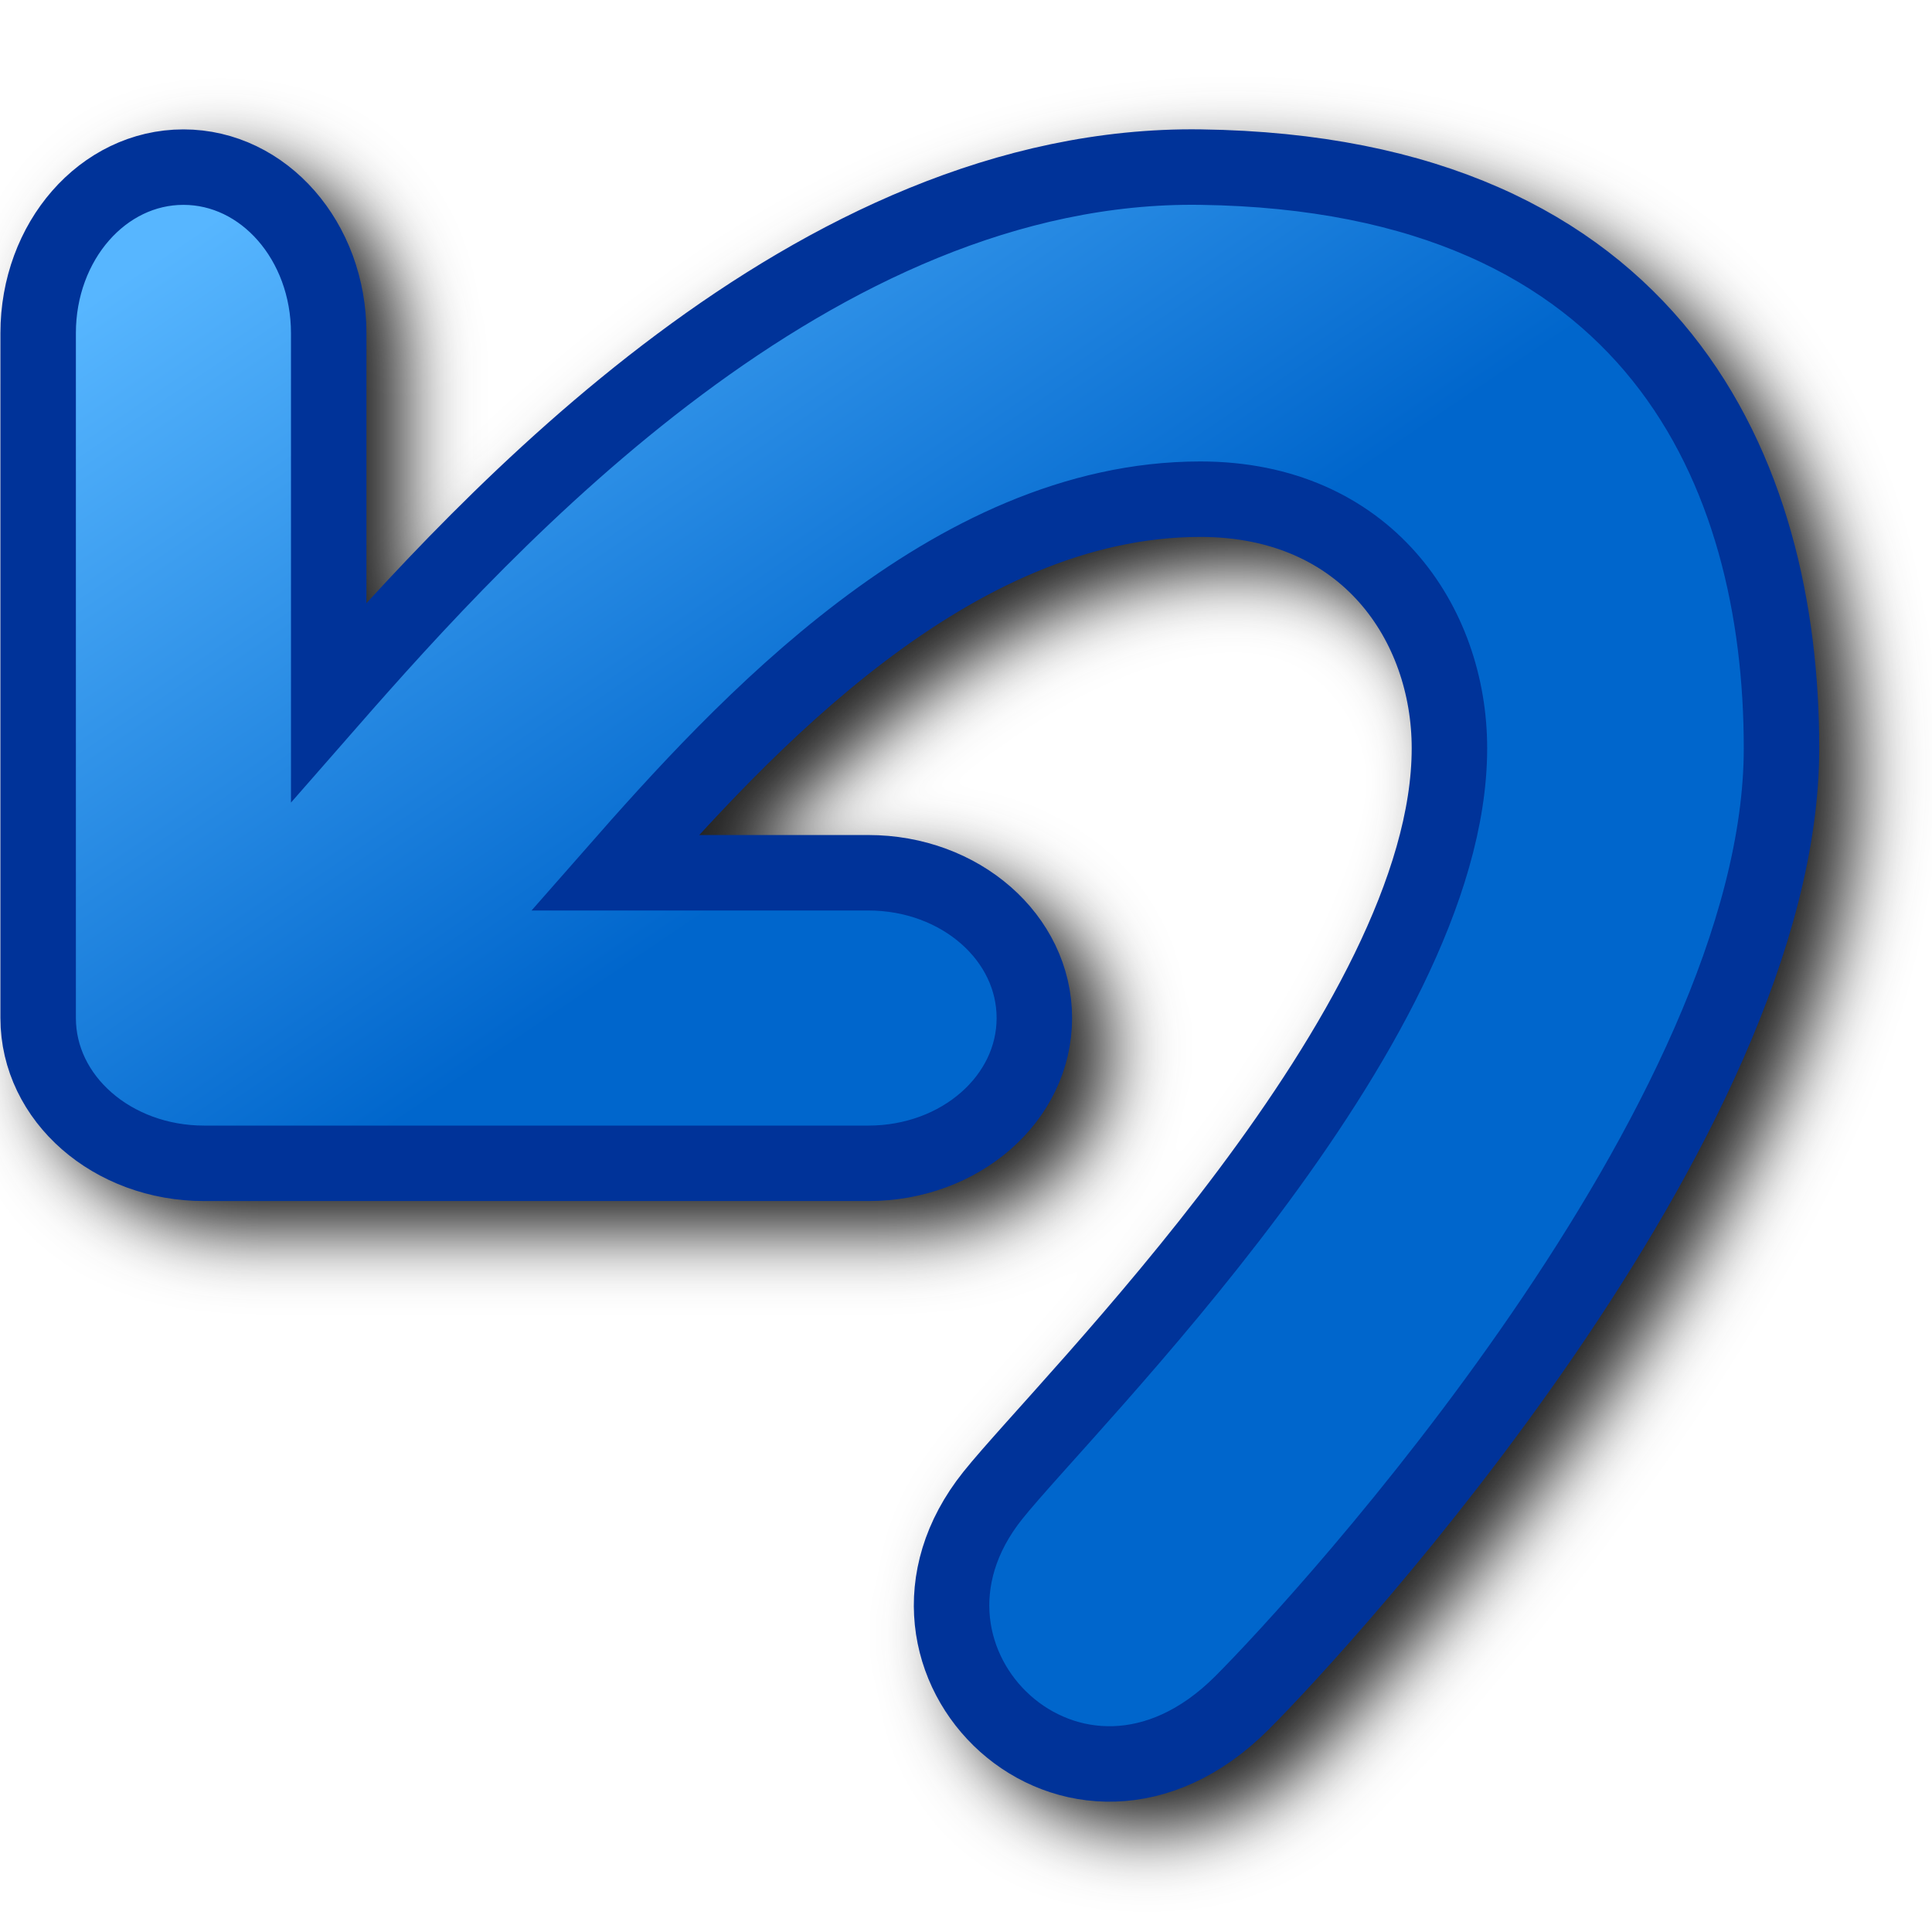
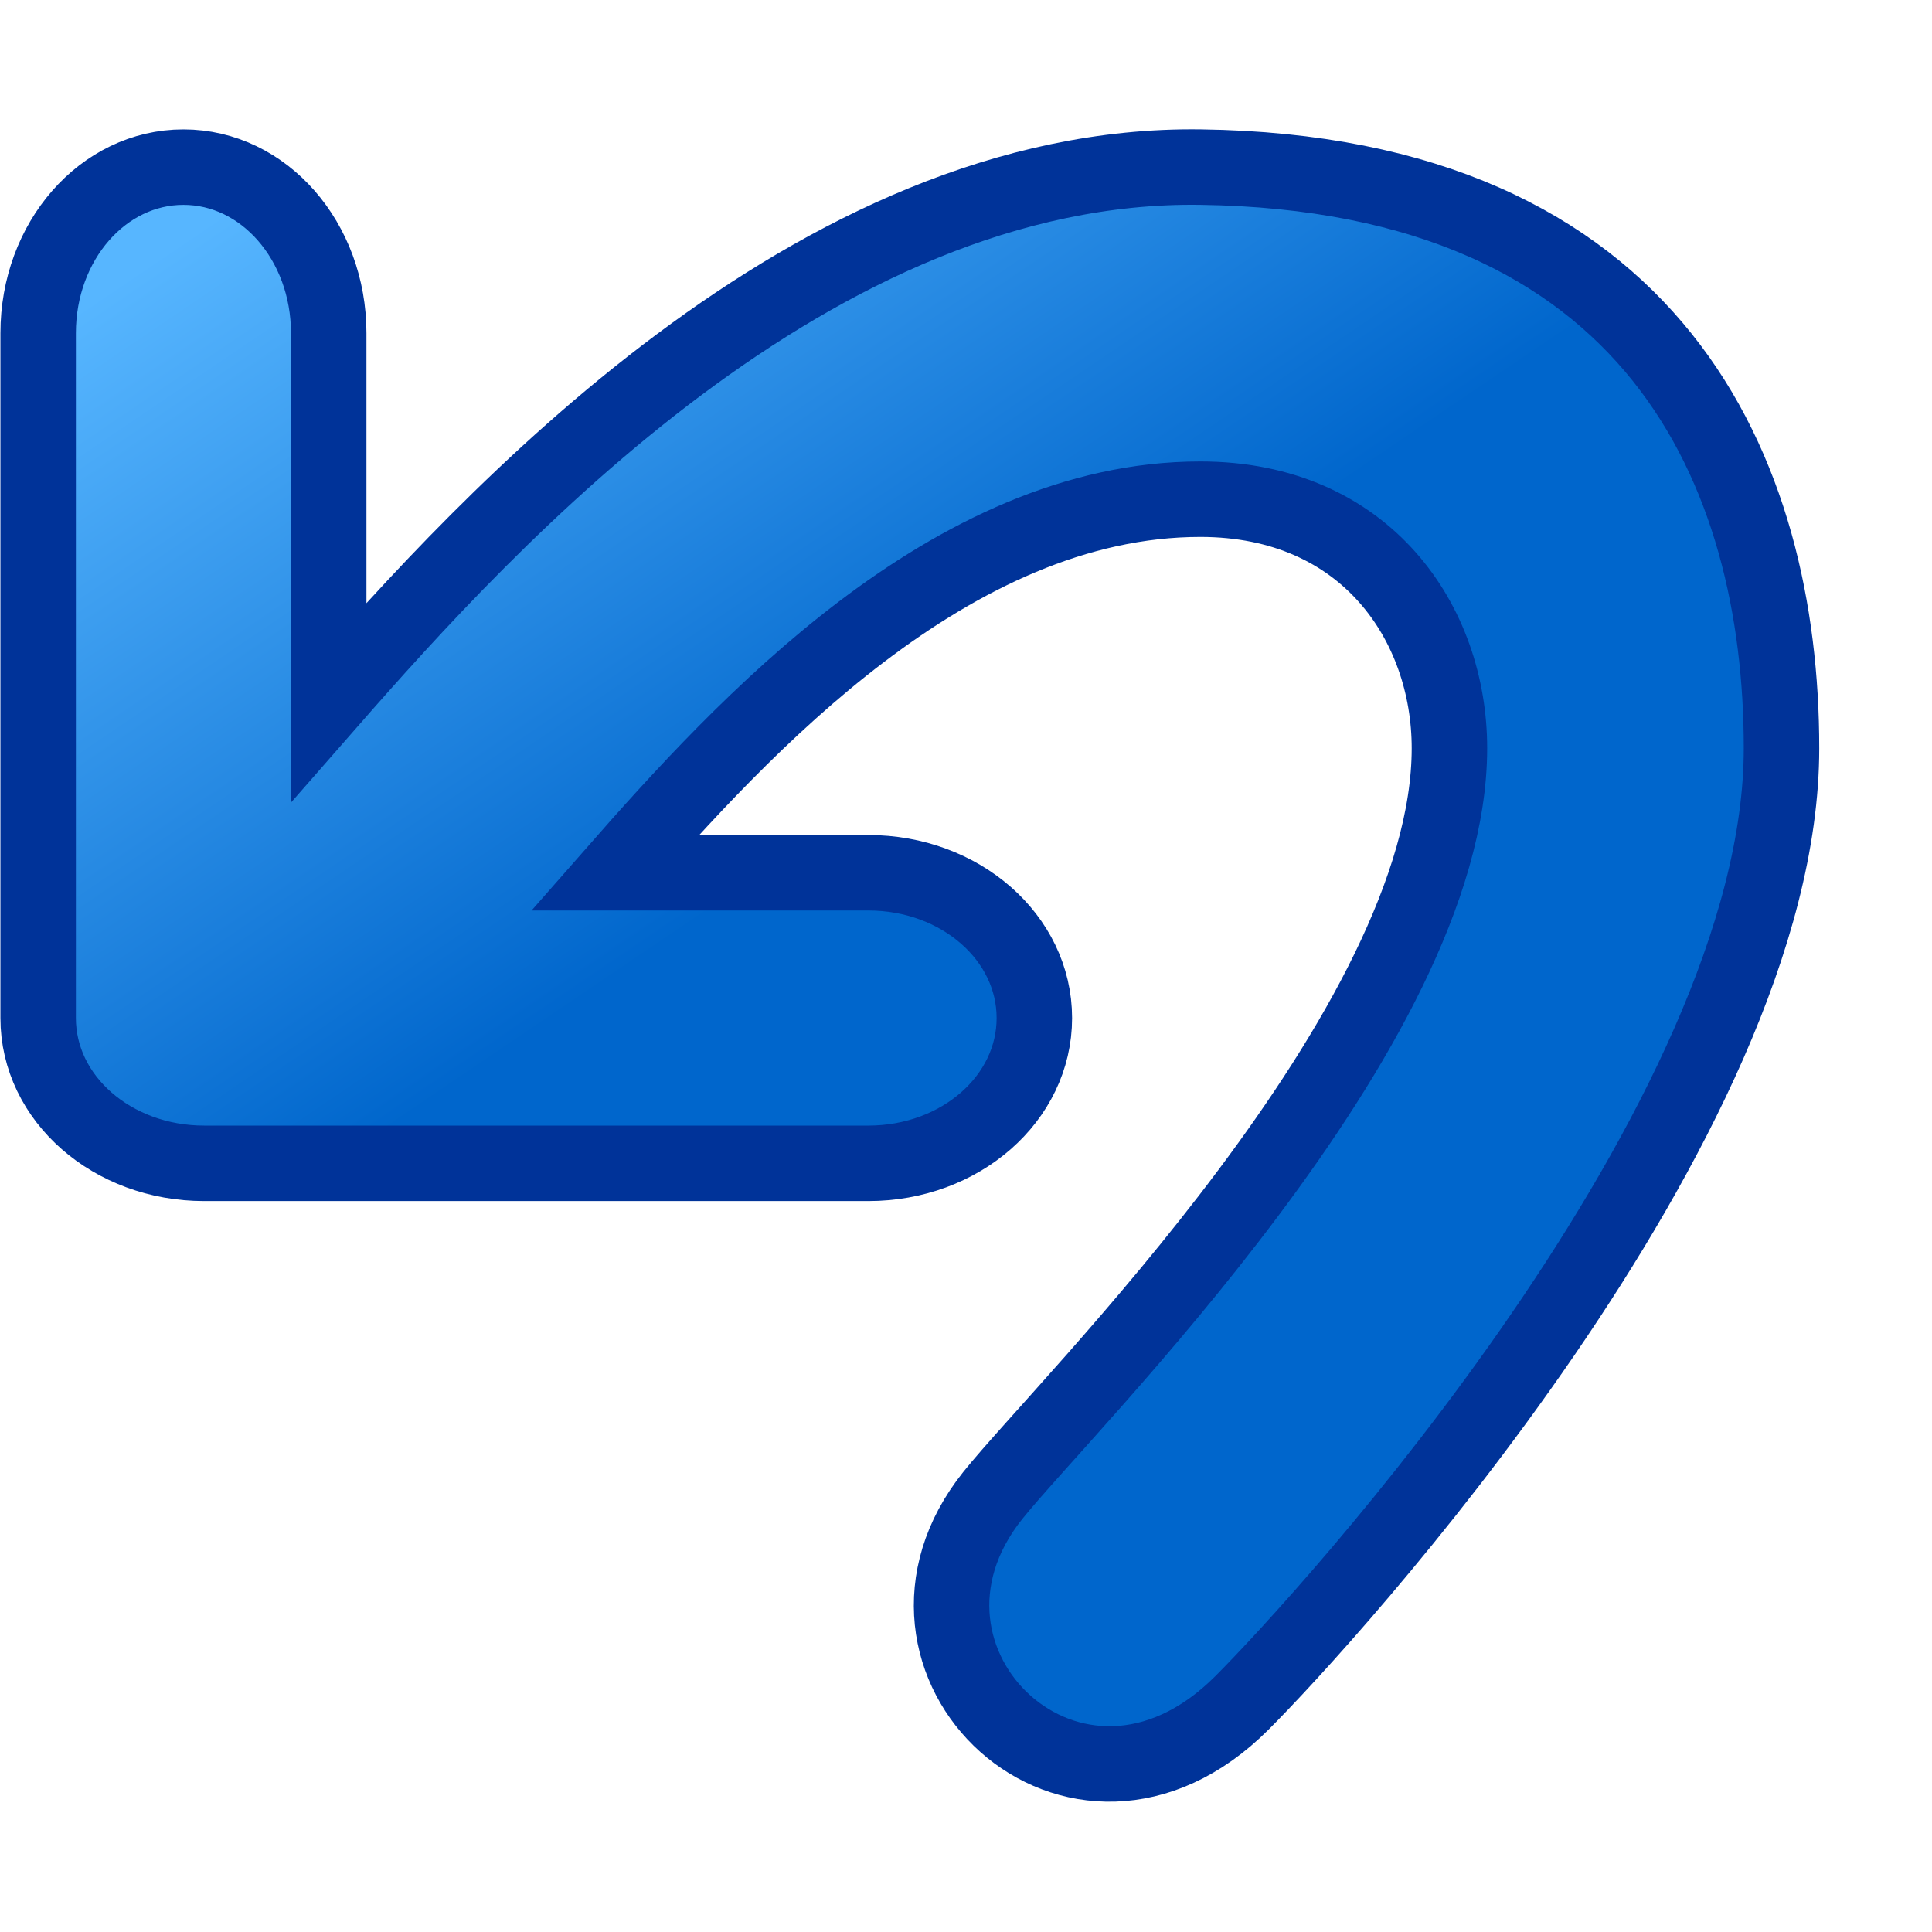
<svg xmlns="http://www.w3.org/2000/svg" xmlns:xlink="http://www.w3.org/1999/xlink" width="256" height="256" viewBox="0 0 256 256" version="1.1" id="svg8">
  <defs id="defs2">
    <linearGradient id="linearGradient893">
      <stop style="stop-color:#0066cc;stop-opacity:1" offset="0" id="stop889" />
      <stop id="stop899" offset="0.5" style="stop-color:#0066cc;stop-opacity:1" />
      <stop style="stop-color:#57b6ff;stop-opacity:1" offset="1" id="stop891" />
    </linearGradient>
    <linearGradient gradientTransform="matrix(41.57534,0,0,41.57534,-4143.347,-3607.329)" gradientUnits="userSpaceOnUse" y2="89.703" x2="102.403" y1="94.201" x1="105.446" id="linearGradient895-5" xlink:href="#linearGradient893" />
-     <filter style="color-interpolation-filters:sRGB" id="filter1005" x="-0.046" width="1.092" y="-0.05" height="1.1">
-       <feGaussianBlur stdDeviation="1.223" id="feGaussianBlur1007" />
-     </filter>
  </defs>
  <g id="layer1" transform="translate(-91.93755,-88.63687)">
-     <path id="path996" style="color:#000000;font-style:normal;font-variant:normal;font-weight:normal;font-stretch:normal;font-size:medium;line-height:normal;font-family:sans-serif;font-variant-ligatures:normal;font-variant-position:normal;font-variant-caps:normal;font-variant-numeric:normal;font-variant-alternates:normal;font-variant-east-asian:normal;font-feature-settings:normal;font-variation-settings:normal;text-indent:0;text-align:start;text-decoration:none;text-decoration-line:none;text-decoration-style:solid;text-decoration-color:#000000;letter-spacing:normal;word-spacing:normal;text-transform:none;writing-mode:lr-tb;direction:ltr;text-orientation:mixed;dominant-baseline:auto;baseline-shift:baseline;text-anchor:start;white-space:normal;shape-padding:0;shape-margin:0;inline-size:0;clip-rule:nonzero;display:inline;overflow:visible;visibility:visible;isolation:auto;mix-blend-mode:normal;color-interpolation:sRGB;color-interpolation-filters:linearRGB;solid-color:#000000;solid-opacity:1;vector-effect:none;fill:#212121;fill-opacity:1;fill-rule:nonzero;stroke:none;stroke-width:2.646;stroke-linecap:butt;stroke-linejoin:miter;stroke-miterlimit:4;stroke-dasharray:none;stroke-dashoffset:0;stroke-opacity:1;filter:url(#filter1005);color-rendering:auto;image-rendering:auto;shape-rendering:auto;text-rendering:auto;enable-background:accumulate;stop-color:#000000" d="m 134.748,94.274 c -12.519,0.142 -22.627,10.024 -28.656,16.694 v -9.549 c 0,-3.846 -2.782,-7.144 -6.416,-7.144 -3.633,0 -6.416,3.298 -6.416,7.144 v 24.01 c 0,3.633 3.298,6.416 7.144,6.416 h 23.283 c 3.846,0 7.143,-2.783 7.143,-6.416 0,-3.633 -3.297,-6.416 -7.143,-6.416 h -5.855 c 4.444,-4.812 10.606,-10.451 17.496,-10.451 2.58,0 4.348,0.921 5.56,2.285 1.213,1.364 1.848,3.234 1.848,5.123 0,4.308 -3.16,9.951 -6.775,14.783 -3.616,4.832 -7.504,8.787 -8.942,10.584 -2.715,3.393 -1.921,7.578 0.588,9.819 2.509,2.24 6.803,2.529 10.111,-0.779 1.533,-1.533 6.276,-6.641 10.707,-13.104 4.432,-6.463 8.597,-14.215 8.597,-21.303 0,-5.002 -1.125,-10.348 -4.473,-14.533 -3.348,-4.185 -8.913,-7.05 -17.205,-7.162 -0.2,-0.003 -0.399,-0.003 -0.598,-0.001 z" transform="matrix(3.779578,0,0,3.779578,-255.4917,-246.5414)" />
    <path d="m 250.995,110.78 c 60.495,0.817 77.001,40.702 77.001,77.001 0,49.501 -60.5,115.501 -71.501,126.502 -22,22 -50.6,-5.5 -33,-27.5 9.718,-12.148 60.5,-61.879 60.5,-99.001 0,-16.5 -11,-33 -33,-33 -33.108,0 -60.721,30.303 -77.581,49.501 h 33.58 c 12.188,0 22,8.586 22,19.25 0,10.665 -9.812,19.25 -22,19.25 h -88.001 c -12.188,0 -22,-8.586 -22,-19.25 v -90.751 c 0,-12.188 8.586,-22 19.25,-22 10.665,0 19.25,9.812 19.25,22 v 48.899 C 156.585,157.585 199.798,110.088 250.995,110.78 Z" style="fill:url(#linearGradient895-5);fill-opacity:1;stroke:#003399;stroke-width:10;stroke-linecap:butt;stroke-linejoin:miter;stroke-miterlimit:4;stroke-dasharray:none;stroke-opacity:1" id="path887-2" />
  </g>
</svg>
